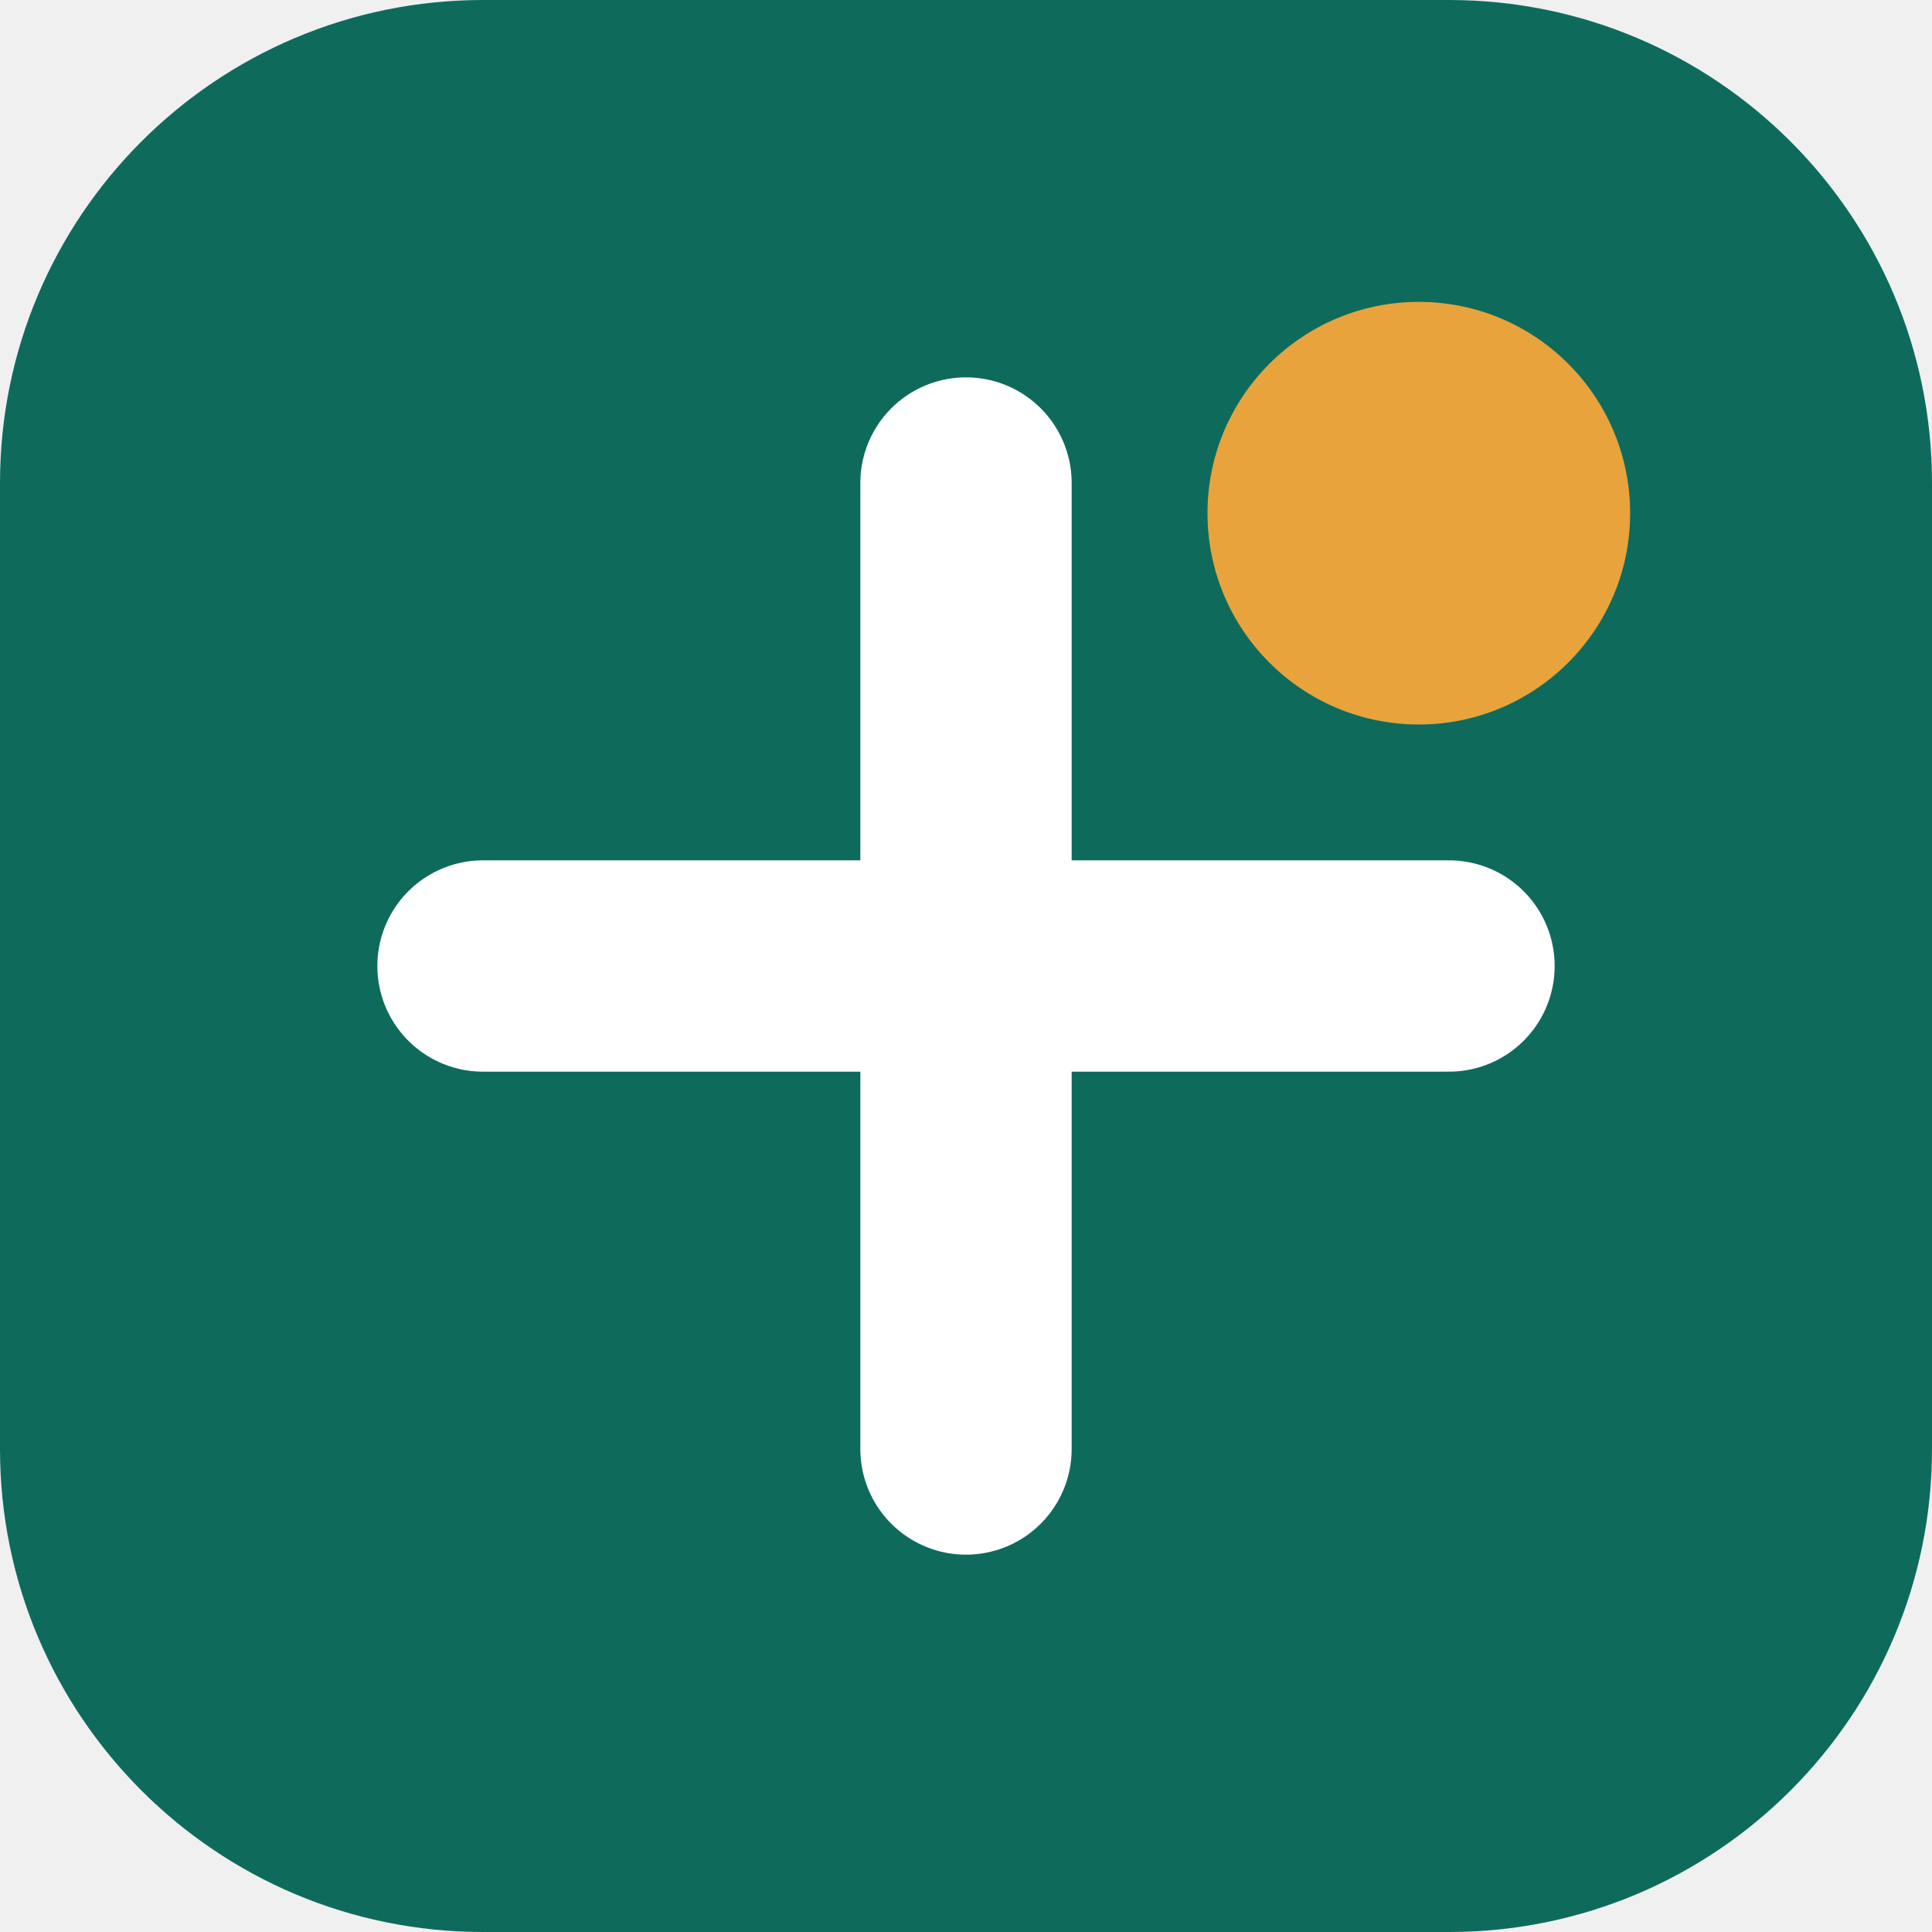
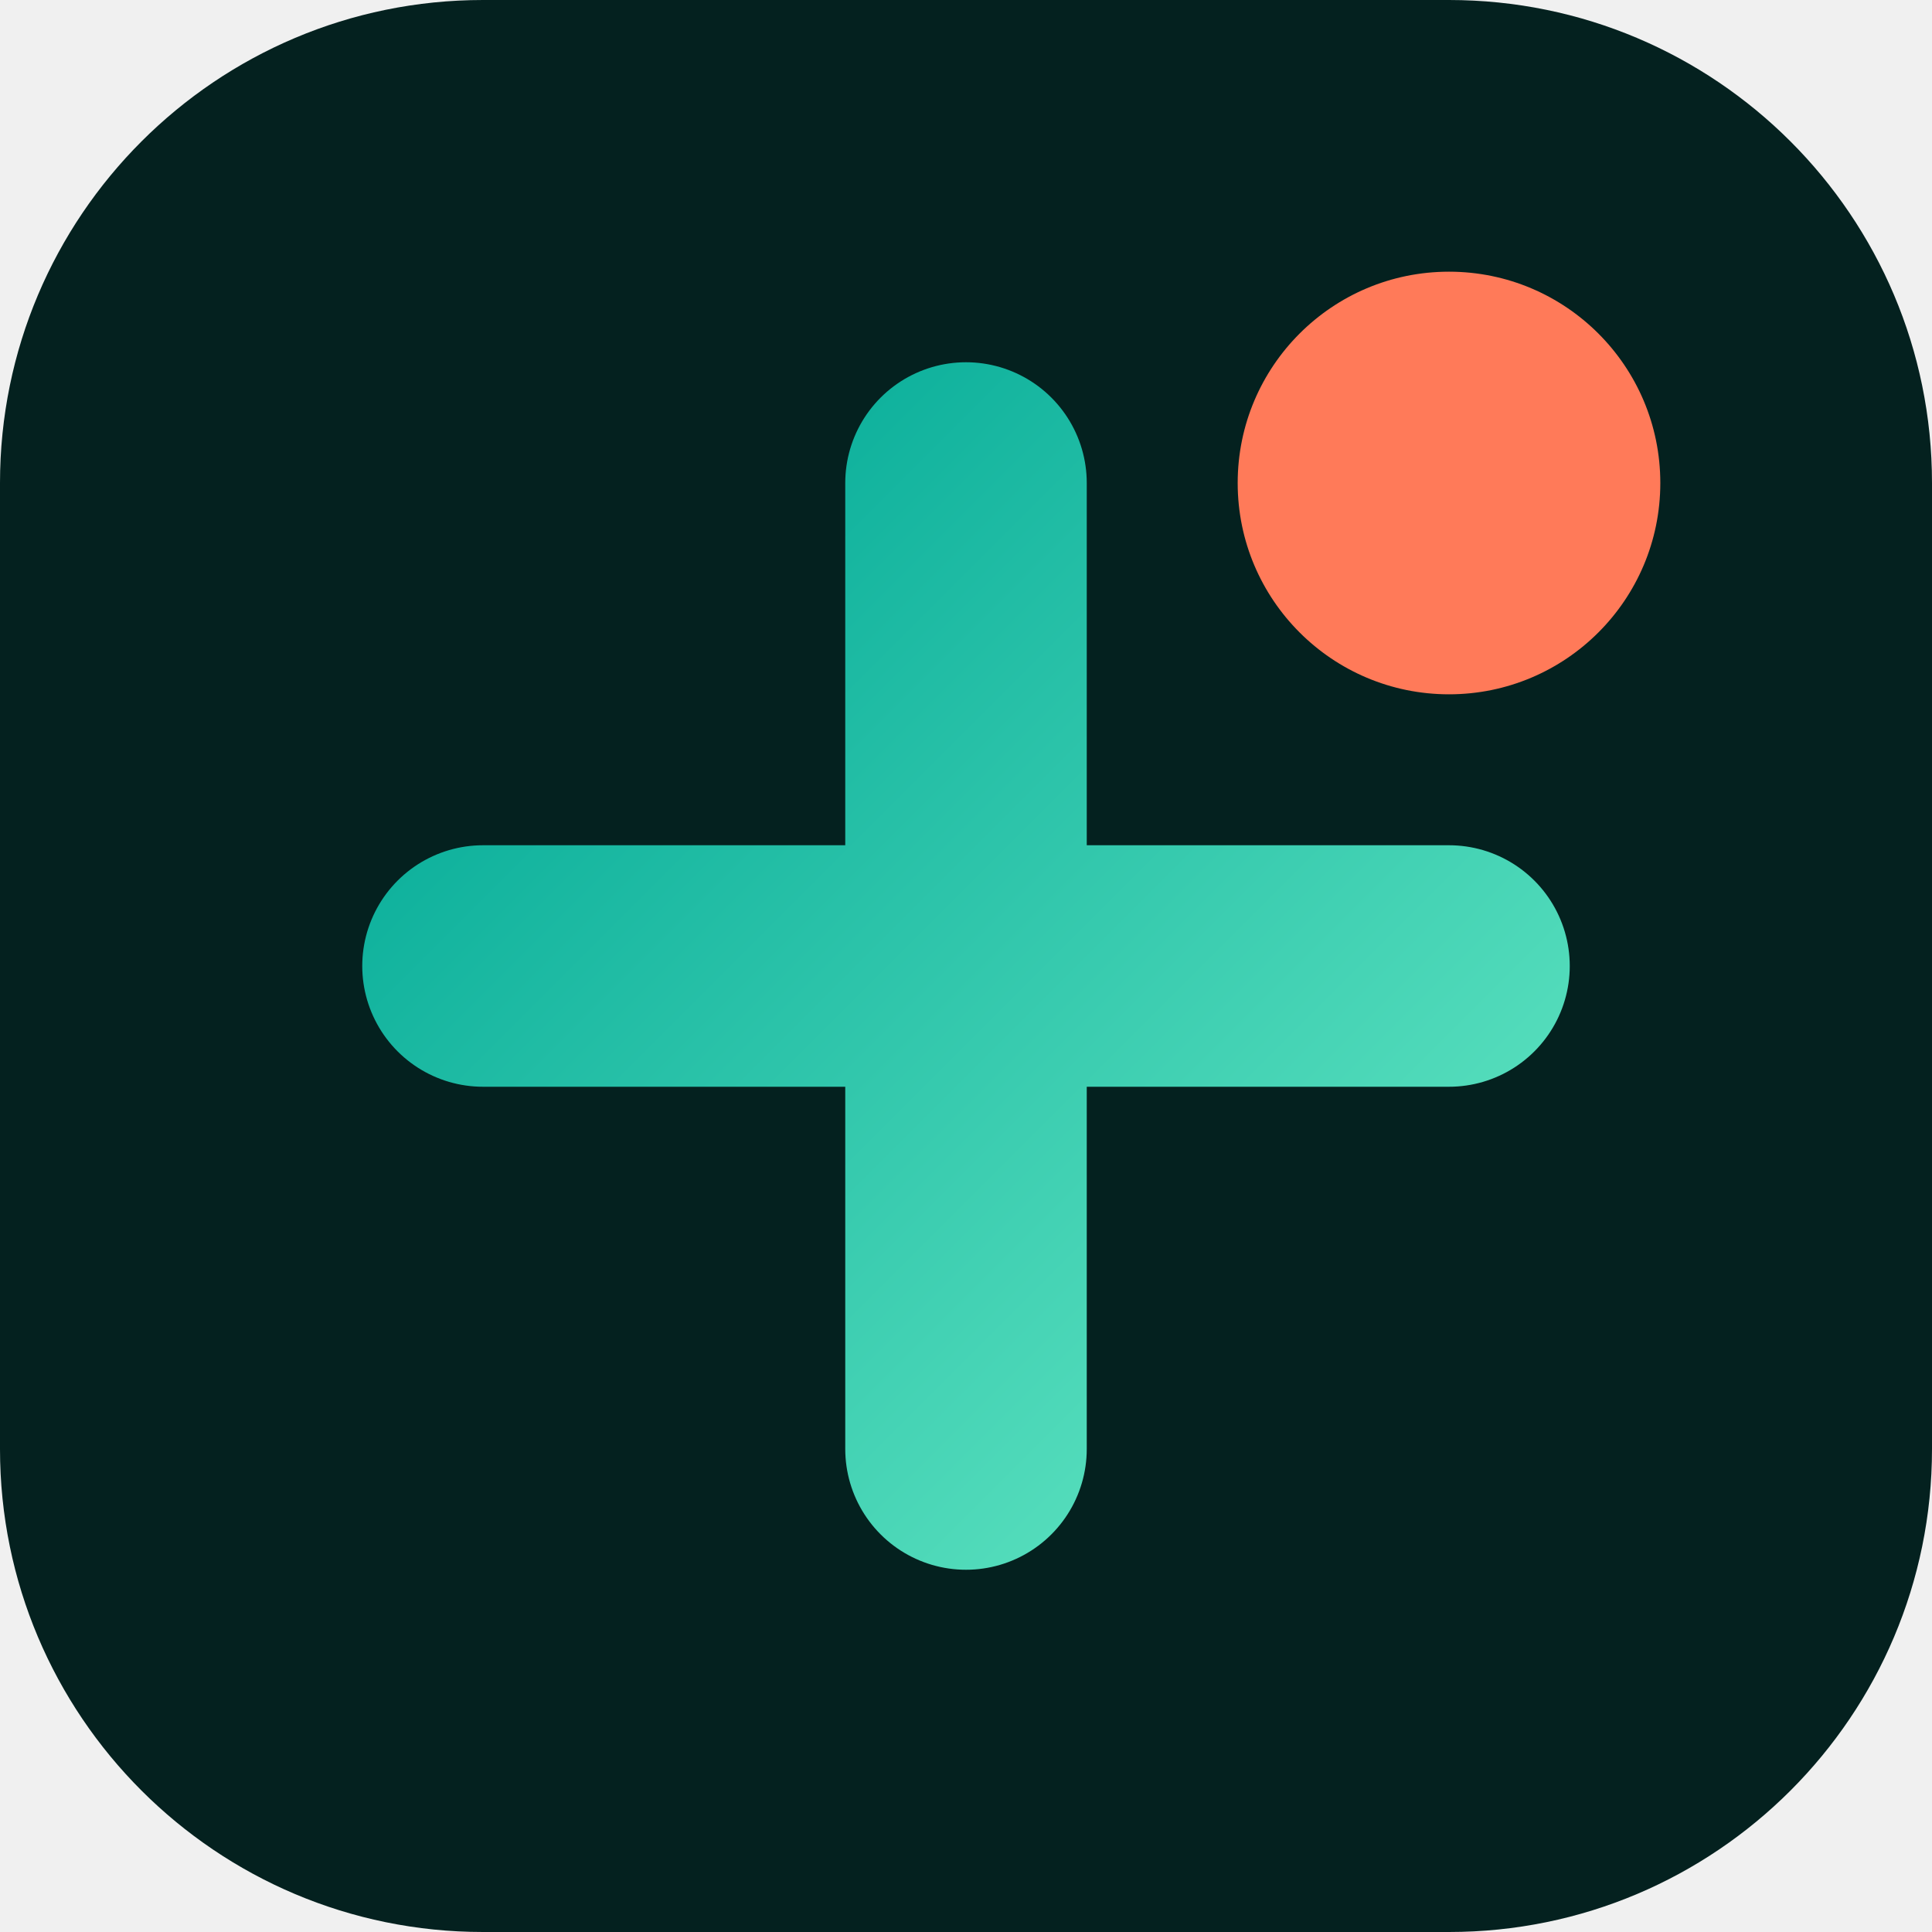
<svg xmlns="http://www.w3.org/2000/svg" viewBox="0 0 64 64">
-   <rect width="64" height="64" rx="16" fill="#0e6b5c" />
-   <path d="M32 16v32M16 32h32" stroke="#ffffff" stroke-width="7" stroke-linecap="round" />
-   <circle cx="47" cy="17" r="7" fill="#e8a33d" />
+   <defs>
+     <linearGradient id="g" x1="0" y1="0" x2="1" y2="1">
+       <stop offset="0" stop-color="#00a896" />
+       <stop offset="1" stop-color="#63e6c2" />
+     </linearGradient>
+   </defs>
+   <rect width="64" height="64" rx="16" fill="#04211f" />
+   <path d="M32 16v32M16 32h32" stroke="url(#g)" stroke-width="8" stroke-linecap="round" />
+   <circle cx="48" cy="16" r="7" fill="#ff7a59" />
</svg>
